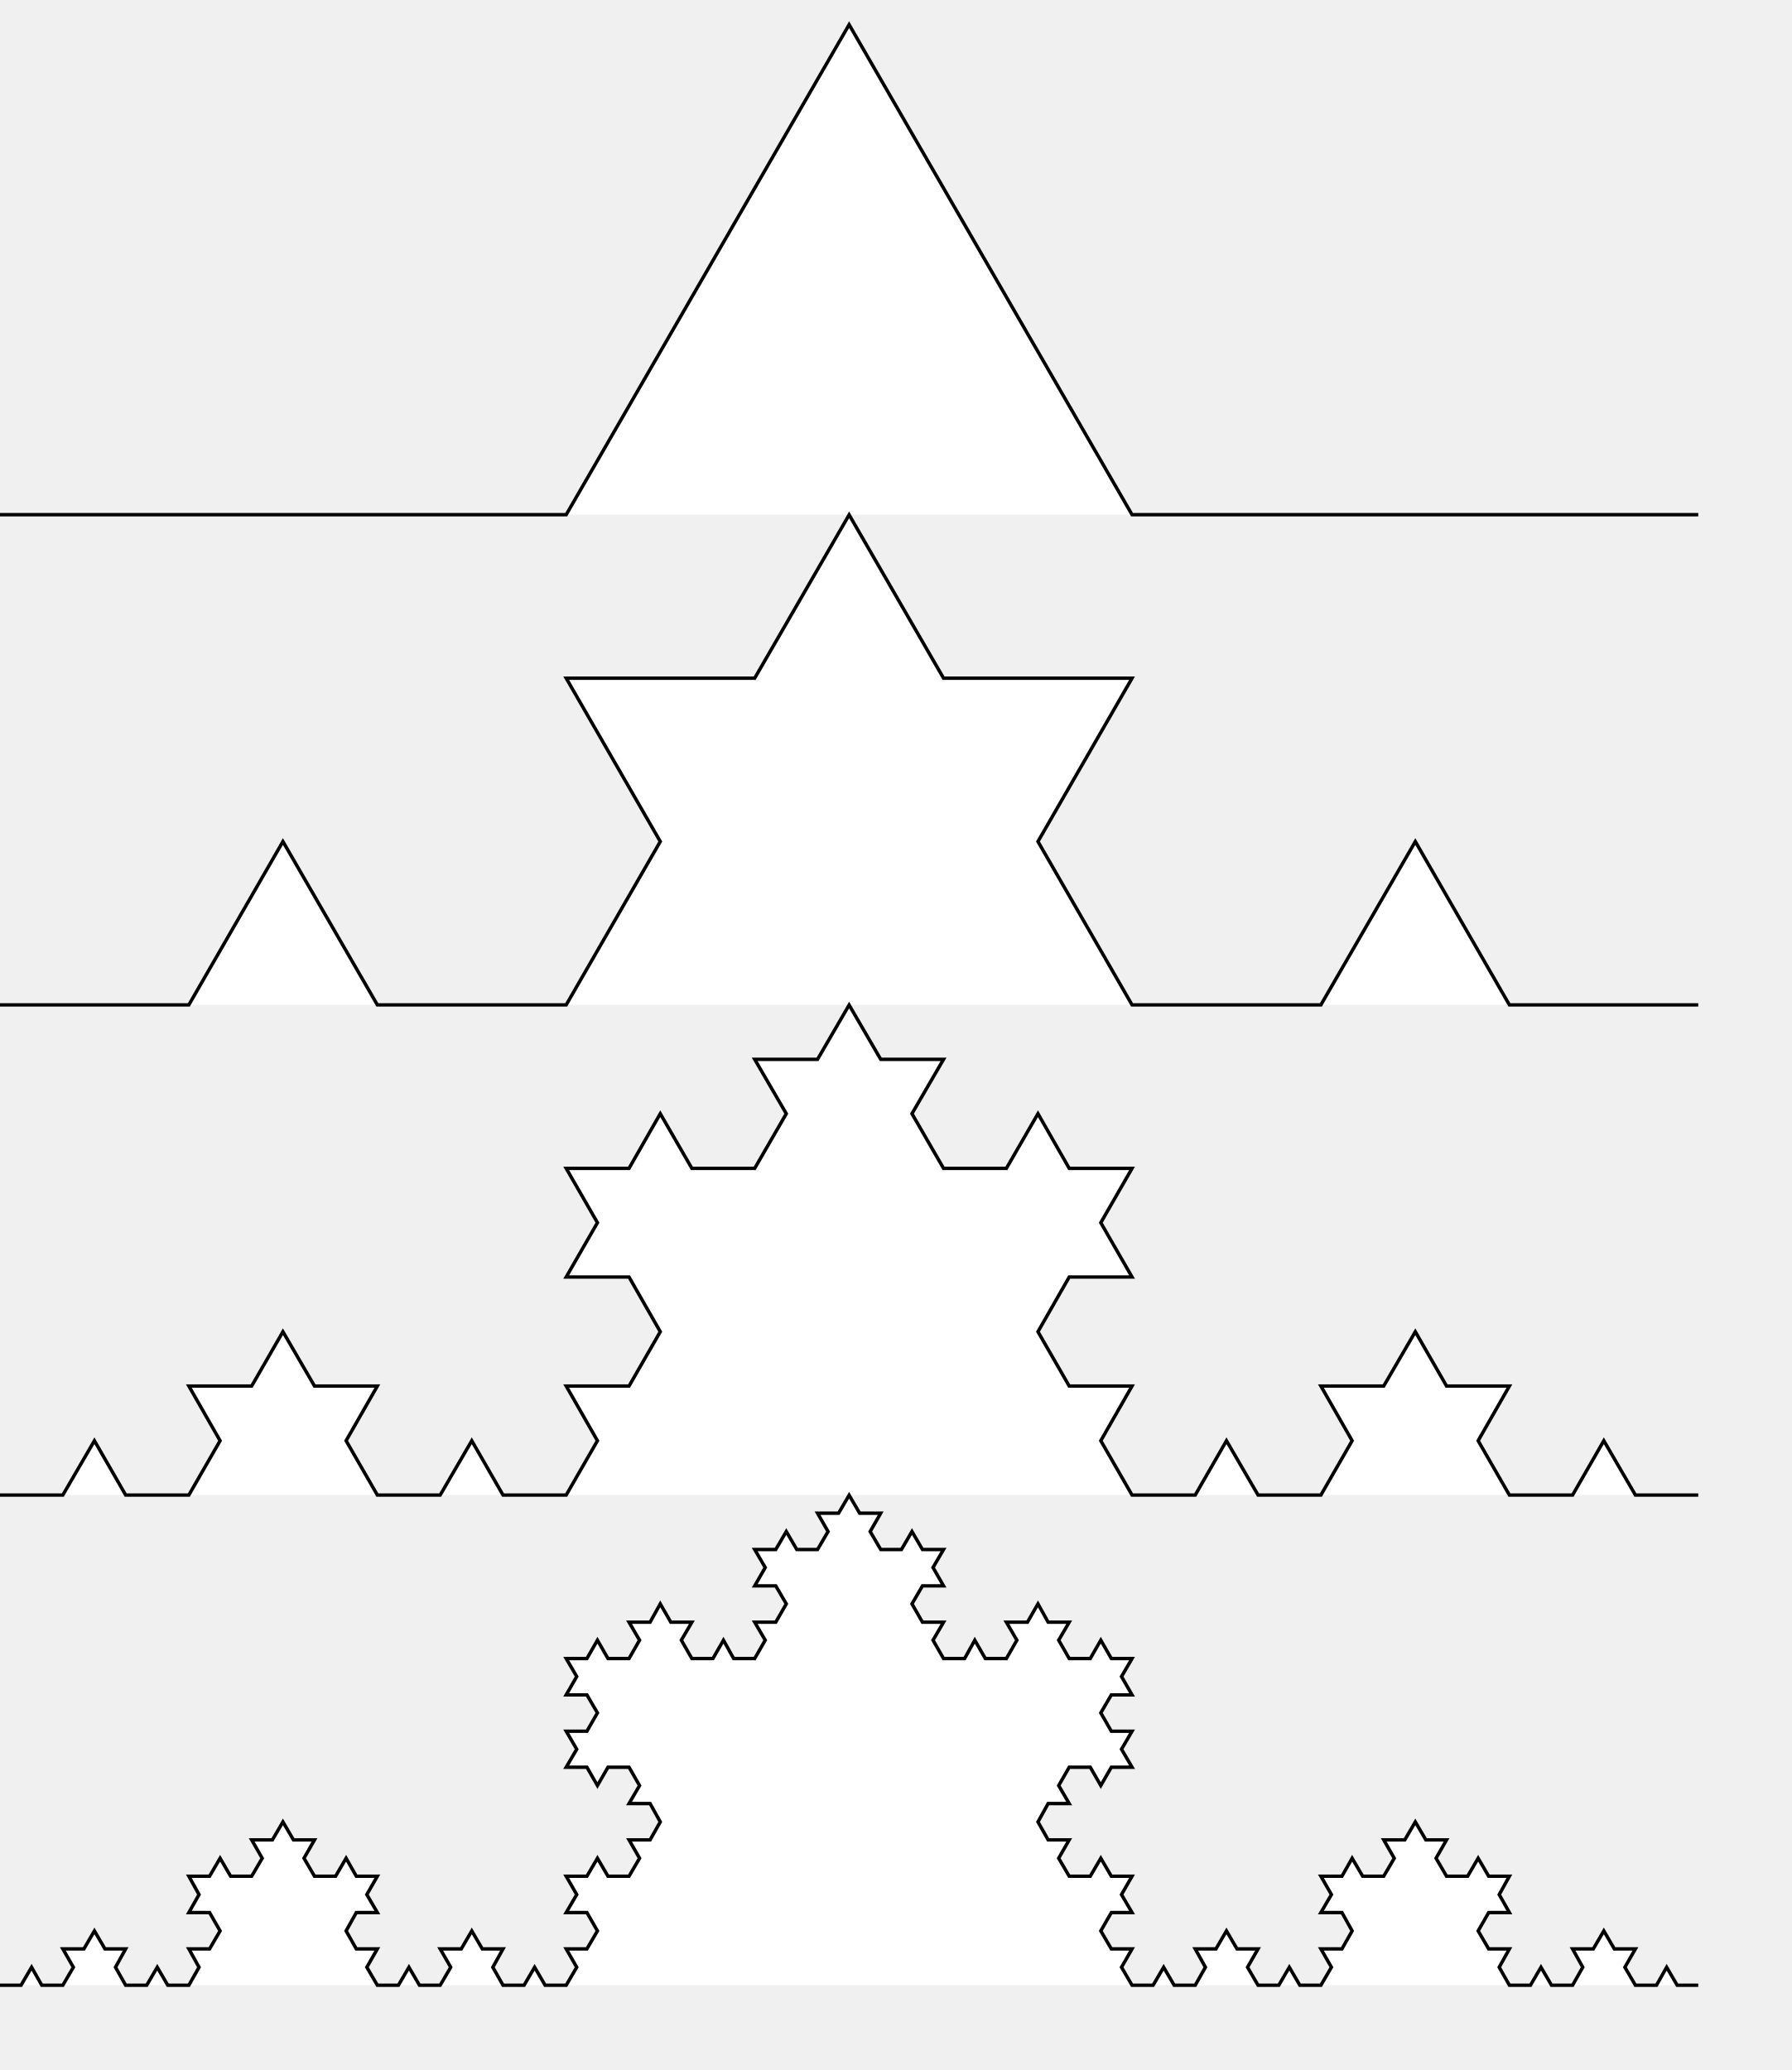
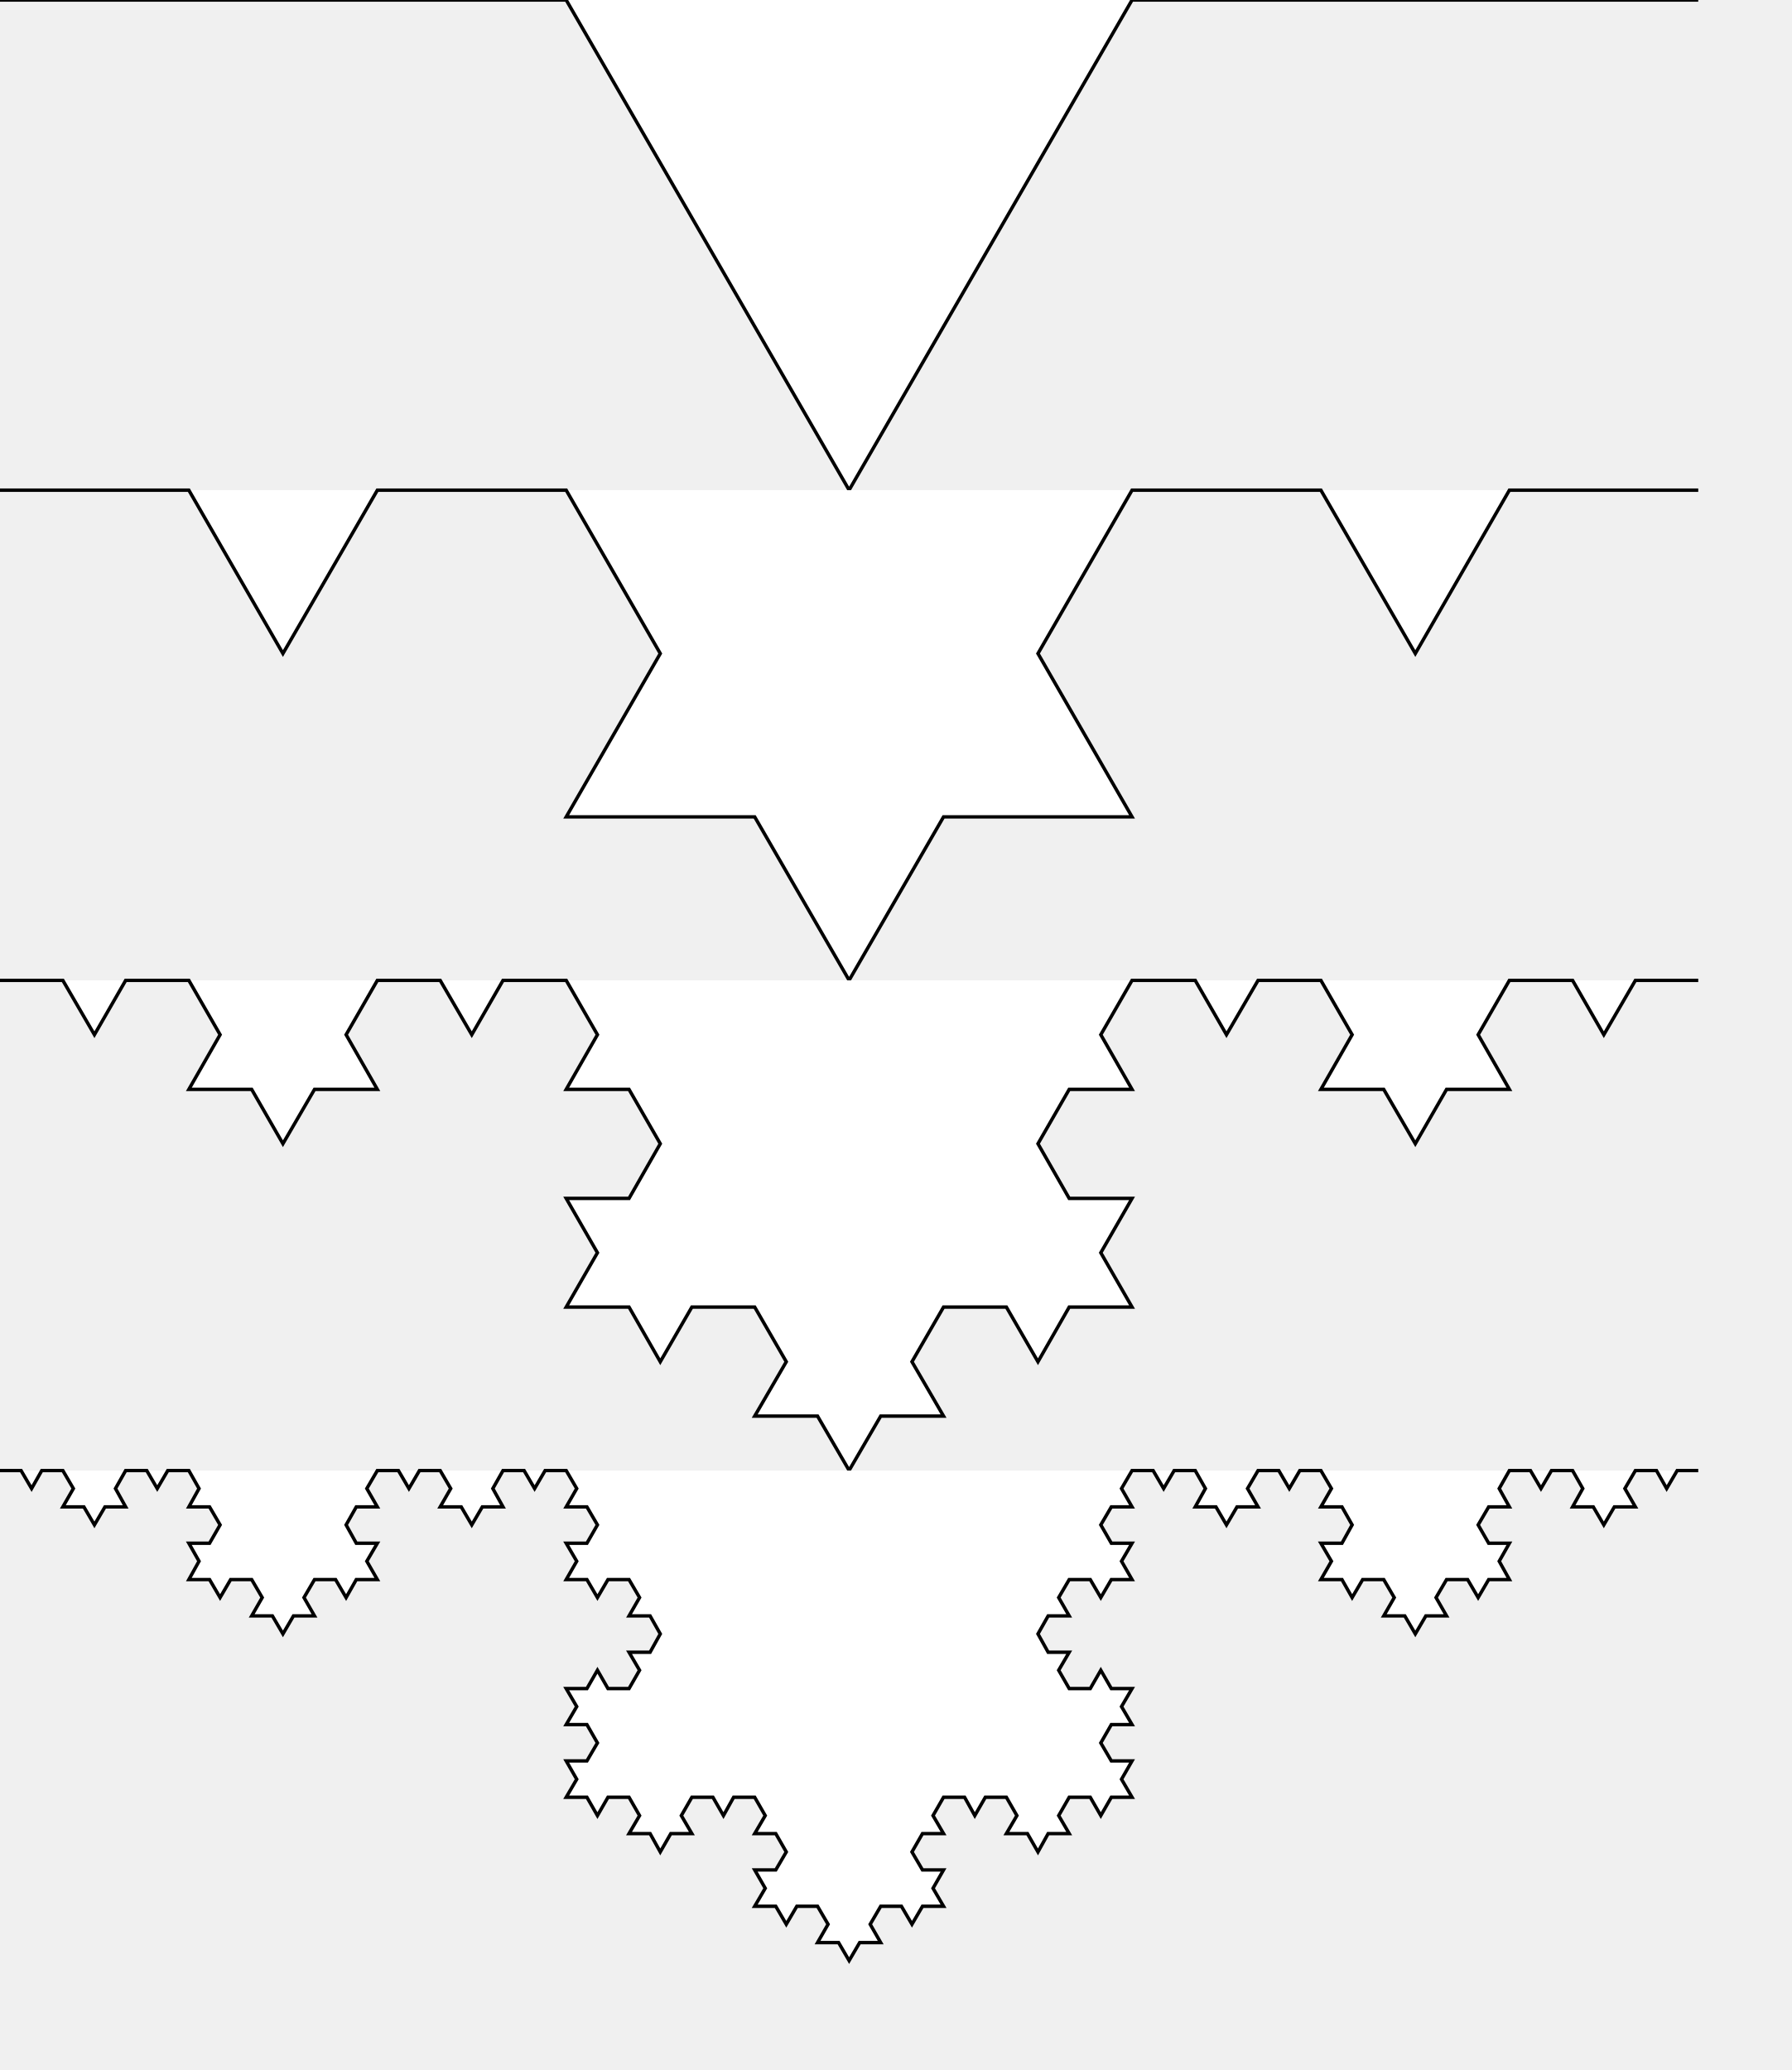
<svg xmlns="http://www.w3.org/2000/svg" baseProfile="full" height="512" version="1.1" width="443">
  <defs>
    <marker id="arrow" markerHeight="3.5" markerWidth="5" orient="auto" refX="5.0" refY="1.7">
      <polygon points="0,0 5,1.75 0,3.5" />
    </marker>
  </defs>
-   <g style="fill:white; stroke: black; stroke-width: 0.01;" transform="scale(84.0) translate(-0.0 1.515544)">
+   <g style="fill:white; stroke: black; stroke-width: 0.01;" transform="scale(84.0) translate(-0.0 -0.0)">
    <g>
      <g>
        <g>
          <g style="stroke-width: 0.01;" transform="matrix(1.0, 0.0, 0.0, 1.0, 0.0, 0.0)">
-             <polyline points="0.0,0.0 1.667,0.0 2.5,-1.443 3.333,0.0 5.0,0.0" />
+             <polyline points="0.0,0.0 1.667,0.0 2.5,1.443 3.333,0.0 5.0,0.0" />
          </g>
          <g transform="matrix(1.0, 0.0, 0.0, 1.0, 0.0, 1.443376)">
            <g style="stroke-width: 0.01;" transform="matrix(1.0, 0.0, 0.0, 1.0, 0.0, 0.0)">
-               <polyline points="0.0,0.0 0.556,0.0 0.833,-0.481 1.111,0.0 1.667,0.0 1.944,-0.481 1.667,-0.962 2.222,-0.962 2.5,-1.443 2.778,-0.962 3.333,-0.962 3.056,-0.481 3.333,0.0 3.889,0.0 4.167,-0.481 4.444,0.0 5,0.0" />
+               <polyline points="0.0,0.0 0.556,0.0 0.833,0.481 1.111,0.0 1.667,0.0 1.944,0.481 1.667,0.962 2.222,0.962 2.5,1.443 2.778,0.962 3.333,0.962 3.056,0.481 3.333,0.0 3.889,0.0 4.167,0.481 4.444,0.0 5,0.0" />
            </g>
          </g>
        </g>
        <g transform="matrix(1.0, 0.0, 0.0, 1.0, 0.0, 2.886751)">
          <g style="stroke-width: 0.01;" transform="matrix(1.0, 0.0, 0.0, 1.0, 0.0, 0.0)">
-             <polyline points="0.0,0.0 0.185,0.0 0.278,-0.16 0.37,0.0 0.556,0.0 0.648,-0.16 0.556,-0.321 0.741,-0.321 0.833,-0.481 0.926,-0.321 1.111,-0.321 1.019,-0.16 1.111,0.0 1.296,0.0 1.389,-0.16 1.481,0.0 1.667,0.0 1.759,-0.16 1.667,-0.321 1.852,-0.321 1.944,-0.481 1.852,-0.642 1.667,-0.642 1.759,-0.802 1.667,-0.962 1.852,-0.962 1.944,-1.123 2.037,-0.962 2.222,-0.962 2.315,-1.123 2.222,-1.283 2.407,-1.283 2.5,-1.443 2.593,-1.283 2.778,-1.283 2.685,-1.123 2.778,-0.962 2.963,-0.962 3.056,-1.123 3.148,-0.962 3.333,-0.962 3.241,-0.802 3.333,-0.642 3.148,-0.642 3.056,-0.481 3.148,-0.321 3.333,-0.321 3.241,-0.16 3.333,-5.551115123125783e-17 3.519,-5.551115123125783e-17 3.611,-0.16 3.704,-5.551115123125783e-17 3.889,-5.551115123125783e-17 3.981,-0.16 3.889,-0.321 4.074,-0.321 4.167,-0.481 4.259,-0.321 4.444,-0.321 4.352,-0.16 4.444,-5.551115123125783e-17 4.63,-5.551115123125783e-17 4.722,-0.16 4.815,-5.551115123125783e-17 5,-5.551115123125783e-17" />
+             <polyline points="0.0,0.0 0.185,0.0 0.278,0.16 0.37,0.0 0.556,0.0 0.648,0.16 0.556,0.321 0.741,0.321 0.833,0.481 0.926,0.321 1.111,0.321 1.019,0.16 1.111,0.0 1.296,0.0 1.389,0.16 1.481,0.0 1.667,0.0 1.759,0.16 1.667,0.321 1.852,0.321 1.944,0.481 1.852,0.642 1.667,0.642 1.759,0.802 1.667,0.962 1.852,0.962 1.944,1.123 2.037,0.962 2.222,0.962 2.315,1.123 2.222,1.283 2.407,1.283 2.5,1.443 2.593,1.283 2.778,1.283 2.685,1.123 2.778,0.962 2.963,0.962 3.056,1.123 3.148,0.962 3.333,0.962 3.241,0.802 3.333,0.642 3.148,0.642 3.056,0.481 3.148,0.321 3.333,0.321 3.241,0.16 3.333,5.551115123125783e-17 3.519,5.551115123125783e-17 3.611,0.16 3.704,5.551115123125783e-17 3.889,5.551115123125783e-17 3.981,0.16 3.889,0.321 4.074,0.321 4.167,0.481 4.259,0.321 4.444,0.321 4.352,0.16 4.444,5.551115123125783e-17 4.63,5.551115123125783e-17 4.722,0.16 4.815,5.551115123125783e-17 5,5.551115123125783e-17" />
          </g>
        </g>
      </g>
      <g transform="matrix(1.0, 0.0, 0.0, 1.0, 0.0, 4.330127)">
        <g style="stroke-width: 0.01;" transform="matrix(1.0, 0.0, 0.0, 1.0, 0.0, 0.0)">
-           <polyline points="0.0,0.0 0.062,0.0 0.093,-0.053 0.123,0.0 0.185,0.0 0.216,-0.053 0.185,-0.107 0.247,-0.107 0.278,-0.16 0.309,-0.107 0.37,-0.107 0.34,-0.053 0.37,6.938893903907228e-18 0.432,6.938893903907228e-18 0.463,-0.053 0.494,6.938893903907228e-18 0.556,6.938893903907228e-18 0.586,-0.053 0.556,-0.107 0.617,-0.107 0.648,-0.16 0.617,-0.214 0.556,-0.214 0.586,-0.267 0.556,-0.321 0.617,-0.321 0.648,-0.374 0.679,-0.321 0.741,-0.321 0.772,-0.374 0.741,-0.428 0.802,-0.428 0.833,-0.481 0.864,-0.428 0.926,-0.428 0.895,-0.374 0.926,-0.321 0.988,-0.321 1.019,-0.374 1.049,-0.321 1.111,-0.321 1.08,-0.267 1.111,-0.214 1.049,-0.214 1.019,-0.16 1.049,-0.107 1.111,-0.107 1.08,-0.053 1.111,0.0 1.173,0.0 1.204,-0.053 1.235,0.0 1.296,0.0 1.327,-0.053 1.296,-0.107 1.358,-0.107 1.389,-0.16 1.42,-0.107 1.481,-0.107 1.451,-0.053 1.481,6.938893903907228e-18 1.543,6.938893903907228e-18 1.574,-0.053 1.605,6.938893903907228e-18 1.667,6.938893903907228e-18 1.698,-0.053 1.667,-0.107 1.728,-0.107 1.759,-0.16 1.728,-0.214 1.667,-0.214 1.698,-0.267 1.667,-0.321 1.728,-0.321 1.759,-0.374 1.79,-0.321 1.852,-0.321 1.883,-0.374 1.852,-0.428 1.914,-0.428 1.944,-0.481 1.914,-0.535 1.852,-0.535 1.883,-0.588 1.852,-0.642 1.79,-0.642 1.759,-0.588 1.728,-0.642 1.667,-0.642 1.698,-0.695 1.667,-0.748 1.728,-0.748 1.759,-0.802 1.728,-0.855 1.667,-0.855 1.698,-0.909 1.667,-0.962 1.728,-0.962 1.759,-1.016 1.79,-0.962 1.852,-0.962 1.883,-1.016 1.852,-1.069 1.914,-1.069 1.944,-1.123 1.975,-1.069 2.037,-1.069 2.006,-1.016 2.037,-0.962 2.099,-0.962 2.13,-1.016 2.16,-0.962 2.222,-0.962 2.253,-1.016 2.222,-1.069 2.284,-1.069 2.315,-1.123 2.284,-1.176 2.222,-1.176 2.253,-1.23 2.222,-1.283 2.284,-1.283 2.315,-1.336 2.346,-1.283 2.407,-1.283 2.438,-1.336 2.407,-1.39 2.469,-1.39 2.5,-1.443 2.531,-1.39 2.593,-1.39 2.562,-1.336 2.593,-1.283 2.654,-1.283 2.685,-1.336 2.716,-1.283 2.778,-1.283 2.747,-1.23 2.778,-1.176 2.716,-1.176 2.685,-1.123 2.716,-1.069 2.778,-1.069 2.747,-1.016 2.778,-0.962 2.84,-0.962 2.87,-1.016 2.901,-0.962 2.963,-0.962 2.994,-1.016 2.963,-1.069 3.025,-1.069 3.056,-1.123 3.086,-1.069 3.148,-1.069 3.117,-1.016 3.148,-0.962 3.21,-0.962 3.241,-1.016 3.272,-0.962 3.333,-0.962 3.302,-0.909 3.333,-0.855 3.272,-0.855 3.241,-0.802 3.272,-0.748 3.333,-0.748 3.302,-0.695 3.333,-0.642 3.272,-0.642 3.241,-0.588 3.21,-0.642 3.148,-0.642 3.117,-0.588 3.148,-0.535 3.086,-0.535 3.056,-0.481 3.086,-0.428 3.148,-0.428 3.117,-0.374 3.148,-0.321 3.21,-0.321 3.241,-0.374 3.272,-0.321 3.333,-0.321 3.302,-0.267 3.333,-0.214 3.272,-0.214 3.241,-0.16 3.272,-0.107 3.333,-0.107 3.302,-0.053 3.333,1.0408340855860843e-16 3.395,1.0408340855860843e-16 3.426,-0.053 3.457,1.0408340855860843e-16 3.519,1.0408340855860843e-16 3.549,-0.053 3.519,-0.107 3.58,-0.107 3.611,-0.16 3.642,-0.107 3.704,-0.107 3.673,-0.053 3.704,1.1796119636642288e-16 3.765,1.1796119636642288e-16 3.796,-0.053 3.827,1.1796119636642288e-16 3.889,1.1796119636642288e-16 3.92,-0.053 3.889,-0.107 3.951,-0.107 3.981,-0.16 3.951,-0.214 3.889,-0.214 3.92,-0.267 3.889,-0.321 3.951,-0.321 3.981,-0.374 4.012,-0.321 4.074,-0.321 4.105,-0.374 4.074,-0.428 4.136,-0.428 4.167,-0.481 4.198,-0.428 4.259,-0.428 4.228,-0.374 4.259,-0.321 4.321,-0.321 4.352,-0.374 4.383,-0.321 4.444,-0.321 4.414,-0.267 4.444,-0.214 4.383,-0.214 4.352,-0.16 4.383,-0.107 4.444,-0.107 4.414,-0.053 4.444,1.1102230246251565e-16 4.506,1.1102230246251565e-16 4.537,-0.053 4.568,1.1102230246251565e-16 4.63,1.1102230246251565e-16 4.66,-0.053 4.63,-0.107 4.691,-0.107 4.722,-0.16 4.753,-0.107 4.815,-0.107 4.784,-0.053 4.815,1.1796119636642288e-16 4.877,1.1796119636642288e-16 4.907,-0.053 4.938,1.1796119636642288e-16 5,1.1796119636642288e-16" />
+           <polyline points="0.0,0.0 0.062,0.0 0.093,0.053 0.123,0.0 0.185,0.0 0.216,0.053 0.185,0.107 0.247,0.107 0.278,0.16 0.309,0.107 0.37,0.107 0.34,0.053 0.37,-6.938893903907228e-18 0.432,-6.938893903907228e-18 0.463,0.053 0.494,-6.938893903907228e-18 0.556,-6.938893903907228e-18 0.586,0.053 0.556,0.107 0.617,0.107 0.648,0.16 0.617,0.214 0.556,0.214 0.586,0.267 0.556,0.321 0.617,0.321 0.648,0.374 0.679,0.321 0.741,0.321 0.772,0.374 0.741,0.428 0.802,0.428 0.833,0.481 0.864,0.428 0.926,0.428 0.895,0.374 0.926,0.321 0.988,0.321 1.019,0.374 1.049,0.321 1.111,0.321 1.08,0.267 1.111,0.214 1.049,0.214 1.019,0.16 1.049,0.107 1.111,0.107 1.08,0.053 1.111,0.0 1.173,0.0 1.204,0.053 1.235,0.0 1.296,0.0 1.327,0.053 1.296,0.107 1.358,0.107 1.389,0.16 1.42,0.107 1.481,0.107 1.451,0.053 1.481,-6.938893903907228e-18 1.543,-6.938893903907228e-18 1.574,0.053 1.605,-6.938893903907228e-18 1.667,-6.938893903907228e-18 1.698,0.053 1.667,0.107 1.728,0.107 1.759,0.16 1.728,0.214 1.667,0.214 1.698,0.267 1.667,0.321 1.728,0.321 1.759,0.374 1.79,0.321 1.852,0.321 1.883,0.374 1.852,0.428 1.914,0.428 1.944,0.481 1.914,0.535 1.852,0.535 1.883,0.588 1.852,0.642 1.79,0.642 1.759,0.588 1.728,0.642 1.667,0.642 1.698,0.695 1.667,0.748 1.728,0.748 1.759,0.802 1.728,0.855 1.667,0.855 1.698,0.909 1.667,0.962 1.728,0.962 1.759,1.016 1.79,0.962 1.852,0.962 1.883,1.016 1.852,1.069 1.914,1.069 1.944,1.123 1.975,1.069 2.037,1.069 2.006,1.016 2.037,0.962 2.099,0.962 2.13,1.016 2.16,0.962 2.222,0.962 2.253,1.016 2.222,1.069 2.284,1.069 2.315,1.123 2.284,1.176 2.222,1.176 2.253,1.23 2.222,1.283 2.284,1.283 2.315,1.336 2.346,1.283 2.407,1.283 2.438,1.336 2.407,1.39 2.469,1.39 2.5,1.443 2.531,1.39 2.593,1.39 2.562,1.336 2.593,1.283 2.654,1.283 2.685,1.336 2.716,1.283 2.778,1.283 2.747,1.23 2.778,1.176 2.716,1.176 2.685,1.123 2.716,1.069 2.778,1.069 2.747,1.016 2.778,0.962 2.84,0.962 2.87,1.016 2.901,0.962 2.963,0.962 2.994,1.016 2.963,1.069 3.025,1.069 3.056,1.123 3.086,1.069 3.148,1.069 3.117,1.016 3.148,0.962 3.21,0.962 3.241,1.016 3.272,0.962 3.333,0.962 3.302,0.909 3.333,0.855 3.272,0.855 3.241,0.802 3.272,0.748 3.333,0.748 3.302,0.695 3.333,0.642 3.272,0.642 3.241,0.588 3.21,0.642 3.148,0.642 3.117,0.588 3.148,0.535 3.086,0.535 3.056,0.481 3.086,0.428 3.148,0.428 3.117,0.374 3.148,0.321 3.21,0.321 3.241,0.374 3.272,0.321 3.333,0.321 3.302,0.267 3.333,0.214 3.272,0.214 3.241,0.16 3.272,0.107 3.333,0.107 3.302,0.053 3.333,-1.0408340855860843e-16 3.395,-1.0408340855860843e-16 3.426,0.053 3.457,-1.0408340855860843e-16 3.519,-1.0408340855860843e-16 3.549,0.053 3.519,0.107 3.58,0.107 3.611,0.16 3.642,0.107 3.704,0.107 3.673,0.053 3.704,-1.1796119636642288e-16 3.765,-1.1796119636642288e-16 3.796,0.053 3.827,-1.1796119636642288e-16 3.889,-1.1796119636642288e-16 3.92,0.053 3.889,0.107 3.951,0.107 3.981,0.16 3.951,0.214 3.889,0.214 3.92,0.267 3.889,0.321 3.951,0.321 3.981,0.374 4.012,0.321 4.074,0.321 4.105,0.374 4.074,0.428 4.136,0.428 4.167,0.481 4.198,0.428 4.259,0.428 4.228,0.374 4.259,0.321 4.321,0.321 4.352,0.374 4.383,0.321 4.444,0.321 4.414,0.267 4.444,0.214 4.383,0.214 4.352,0.16 4.383,0.107 4.444,0.107 4.414,0.053 4.444,-1.1102230246251565e-16 4.506,-1.1102230246251565e-16 4.537,0.053 4.568,-1.1102230246251565e-16 4.63,-1.1102230246251565e-16 4.66,0.053 4.63,0.107 4.691,0.107 4.722,0.16 4.753,0.107 4.815,0.107 4.784,0.053 4.815,-1.1796119636642288e-16 4.877,-1.1796119636642288e-16 4.907,0.053 4.938,-1.1796119636642288e-16 5,-1.1796119636642288e-16" />
        </g>
      </g>
    </g>
  </g>
</svg>
